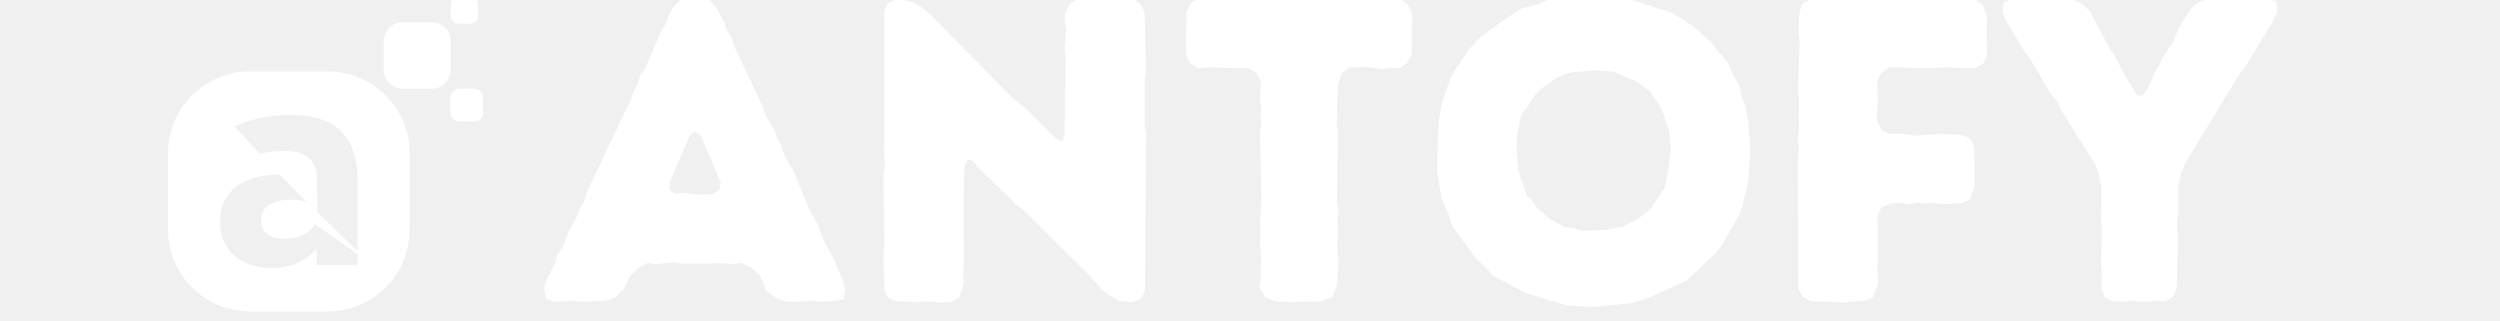
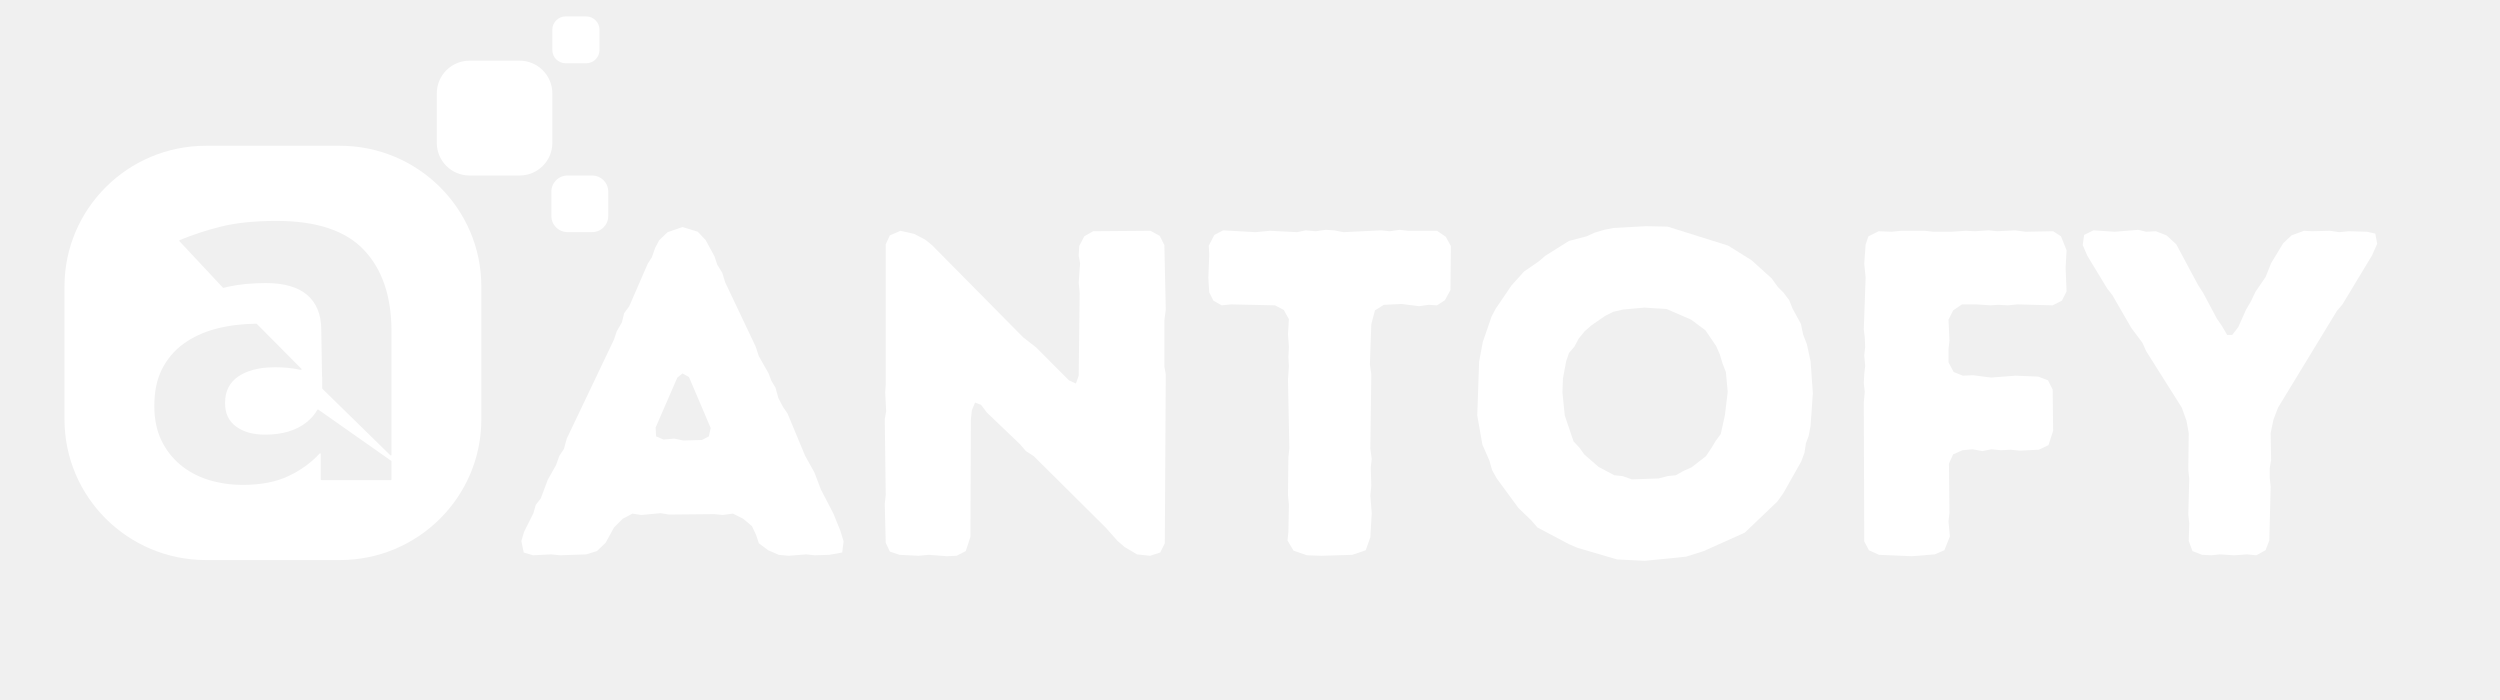
- <svg xmlns="http://www.w3.org/2000/svg" width="328" zoomAndPan="magnify" viewBox="0 0 246 31.5" height="42" preserveAspectRatio="xMidYMid meet" version="1.0">
+ <svg xmlns="http://www.w3.org/2000/svg" width="150" zoomAndPan="magnify" viewBox="0 0 112.5 31.5" height="42" preserveAspectRatio="xMidYMid meet" version="1.0">
  <defs>
    <g />
-     <clipPath id="26f943d1c9">
-       <path d="M 44 8 L 47.543 8 L 47.543 12 L 44 12 Z M 44 8 " clip-rule="nonzero" />
+     <clipPath id="be5df2e597">
+       <path d="M 24 7 L 27.375 7 L 27.375 11 L 24 11 Z M 24 7 " clip-rule="nonzero" />
    </clipPath>
-     <clipPath id="6255ebcaba">
-       <path d="M 44 0 L 47.543 0 L 47.543 3 L 44 3 Z M 44 0 " clip-rule="nonzero" />
+     <clipPath id="6433dfe6ef">
+       <path d="M 24 0.734 L 27 0.734 L 27 3 L 24 3 Z M 24 0.734 " clip-rule="nonzero" />
    </clipPath>
-     <clipPath id="e1126fa979">
-       <path d="M 16.535 7 L 41 7 L 41 30.652 L 16.535 30.652 Z M 16.535 7 " clip-rule="nonzero" />
+     <clipPath id="b2eb75bbce">
+       <path d="M 2.902 6 L 22 6 L 22 25.207 L 2.902 25.207 Z M 2.902 6 " clip-rule="nonzero" />
    </clipPath>
  </defs>
  <g fill="#ffffff" fill-opacity="1">
-     <g transform="translate(52.98244, 29.64732)">
+     <g transform="translate(23.19172, 24.9674)">
      <g>
-         <path d="M 25.102 0.086 L 26.719 -0.043 L 27.527 0.043 L 28.848 0 L 30.039 -0.211 L 30.164 -1.234 L 29.867 -2.211 L 29.23 -3.785 L 28.082 -6 L 27.484 -7.574 L 26.633 -9.105 L 25.02 -12.977 L 24.594 -13.613 L 24.168 -14.422 L 23.91 -15.359 L 23.527 -15.996 L 23.273 -16.68 L 22.379 -18.254 L 22.082 -19.145 L 19.273 -25.059 L 19.02 -25.91 L 18.551 -26.676 L 18.297 -27.441 L 17.488 -28.934 L 16.762 -29.699 L 15.359 -30.125 L 13.996 -29.656 L 13.23 -28.934 L 12.848 -28.207 L 12.551 -27.359 L 12.168 -26.762 L 10.465 -22.848 L 10 -22.211 L 9.785 -21.359 L 9.316 -20.551 L 9.062 -19.785 L 4.723 -10.68 L 4.469 -9.742 L 4.043 -9.105 L 3.746 -8.254 L 2.977 -6.895 L 2.34 -5.191 L 1.871 -4.594 L 1.66 -3.828 L 0.809 -2.129 L 0.555 -1.277 L 0.766 -0.211 L 1.617 0.043 L 3.277 -0.043 L 4.129 0.043 L 6.508 -0.043 L 7.488 -0.34 L 8.297 -1.105 L 9.062 -2.512 L 9.871 -3.32 L 10.766 -3.785 L 11.574 -3.66 L 13.359 -3.828 L 14.125 -3.703 L 18.297 -3.746 L 19.062 -3.66 L 19.996 -3.785 L 20.934 -3.32 L 21.742 -2.637 L 22.125 -1.828 L 22.379 -1.062 L 23.23 -0.426 L 24.211 0 Z M 15.445 -10.508 L 14.594 -10.68 L 13.613 -10.594 L 12.934 -10.891 L 12.891 -11.699 L 14.891 -16.297 L 15.359 -16.68 L 15.957 -16.34 L 17.953 -11.656 L 17.785 -10.891 L 17.145 -10.551 Z M 15.445 -10.508 " />
+         <path d="M 12.289 0.043 L 13.082 -0.02 L 13.477 0.02 L 14.125 0 L 14.707 -0.105 L 14.77 -0.605 L 14.625 -1.082 L 14.312 -1.855 L 13.75 -2.938 L 13.457 -3.707 L 13.039 -4.457 L 12.25 -6.352 L 12.039 -6.664 L 11.832 -7.062 L 11.707 -7.52 L 11.52 -7.832 L 11.395 -8.164 L 10.957 -8.938 L 10.812 -9.375 L 9.438 -12.27 L 9.312 -12.688 L 9.082 -13.062 L 8.957 -13.438 L 8.562 -14.164 L 8.207 -14.539 L 7.52 -14.75 L 6.852 -14.52 L 6.477 -14.164 L 6.289 -13.812 L 6.145 -13.395 L 5.957 -13.102 L 5.125 -11.188 L 4.895 -10.875 L 4.793 -10.457 L 4.562 -10.062 L 4.438 -9.688 L 2.312 -5.23 L 2.188 -4.77 L 1.98 -4.457 L 1.832 -4.043 L 1.457 -3.375 L 1.145 -2.543 L 0.918 -2.25 L 0.812 -1.875 L 0.395 -1.043 L 0.27 -0.625 L 0.375 -0.105 L 0.793 0.02 L 1.605 -0.02 L 2.02 0.02 L 3.188 -0.02 L 3.668 -0.168 L 4.062 -0.543 L 4.438 -1.23 L 4.832 -1.625 L 5.27 -1.855 L 5.668 -1.793 L 6.539 -1.875 L 6.914 -1.812 L 8.957 -1.832 L 9.332 -1.793 L 9.789 -1.855 L 10.25 -1.625 L 10.645 -1.293 L 10.832 -0.895 L 10.957 -0.52 L 11.375 -0.207 L 11.852 0 Z M 7.562 -5.145 L 7.145 -5.23 L 6.664 -5.188 L 6.332 -5.332 L 6.312 -5.73 L 7.289 -7.977 L 7.52 -8.164 L 7.812 -8 L 8.789 -5.707 L 8.707 -5.332 L 8.395 -5.168 Z M 7.562 -5.145 " />
      </g>
    </g>
  </g>
  <g fill="#ffffff" fill-opacity="1">
-     <g transform="translate(83.87046, 29.64732)">
+     <g transform="translate(38.31452, 24.9674)">
      <g>
-         <path d="M 25.102 -0.723 L 26.25 -0.043 L 27.441 0.086 L 28.379 -0.211 L 28.805 -1.062 L 28.891 -16.594 L 28.762 -17.316 L 28.762 -21.527 L 28.891 -22.551 L 28.762 -28.465 L 28.336 -29.316 L 27.484 -29.781 L 22.211 -29.742 L 21.402 -29.273 L 20.934 -28.379 L 20.891 -27.484 L 21.02 -26.805 L 20.891 -25.02 L 20.977 -24.082 L 20.891 -16.465 L 20.637 -15.742 L 19.996 -16.039 L 16.977 -19.062 L 15.785 -19.996 L 7.402 -28.465 L 6.766 -28.973 L 5.785 -29.484 L 4.512 -29.781 L 3.531 -29.359 L 3.148 -28.551 L 3.148 -15.656 L 3.105 -14.934 L 3.191 -13.191 L 3.062 -12.465 L 3.148 -5.488 L 3.062 -4.68 L 3.148 -1.105 L 3.531 -0.297 L 4.426 0 L 6.168 0.086 L 7.105 0 L 8.766 0.129 L 9.656 0.086 L 10.508 -0.34 L 10.934 -1.66 L 10.977 -12.422 L 11.062 -13.273 L 11.359 -13.996 L 11.914 -13.785 L 12.465 -13.062 L 15.488 -10.168 L 16.039 -9.531 L 16.762 -9.062 L 23.359 -2.512 L 24.465 -1.277 Z M 25.102 -0.723 " />
+         <path d="M 12.289 -0.355 L 12.852 -0.02 L 13.438 0.043 L 13.895 -0.105 L 14.102 -0.52 L 14.145 -8.125 L 14.082 -8.477 L 14.082 -10.539 L 14.145 -11.039 L 14.082 -13.938 L 13.875 -14.352 L 13.457 -14.582 L 10.875 -14.562 L 10.477 -14.332 L 10.25 -13.895 L 10.227 -13.457 L 10.289 -13.125 L 10.227 -12.25 L 10.27 -11.789 L 10.227 -8.062 L 10.102 -7.707 L 9.789 -7.852 L 8.312 -9.332 L 7.727 -9.789 L 3.625 -13.938 L 3.312 -14.188 L 2.832 -14.438 L 2.207 -14.582 L 1.73 -14.375 L 1.543 -13.977 L 1.543 -7.664 L 1.52 -7.312 L 1.562 -6.457 L 1.5 -6.102 L 1.543 -2.688 L 1.5 -2.293 L 1.543 -0.543 L 1.73 -0.145 L 2.168 0 L 3.02 0.043 L 3.48 0 L 4.293 0.062 L 4.73 0.043 L 5.145 -0.168 L 5.355 -0.812 L 5.375 -6.082 L 5.418 -6.5 L 5.562 -6.852 L 5.832 -6.75 L 6.102 -6.395 L 7.582 -4.98 L 7.852 -4.668 L 8.207 -4.438 L 11.438 -1.23 L 11.977 -0.625 Z M 12.289 -0.355 " />
      </g>
    </g>
  </g>
  <g fill="#ffffff" fill-opacity="1">
-     <g transform="translate(115.9497, 29.64732)">
+     <g transform="translate(54.02056, 24.9674)">
      <g>
-         <path d="M 11.105 0.086 L 13.957 0 L 15.188 -0.426 L 15.613 -1.617 L 15.742 -3.828 L 15.613 -5.445 L 15.699 -6.34 L 15.656 -8.043 L 15.742 -8.809 L 15.613 -9.742 L 15.699 -16.594 L 15.57 -17.488 L 15.699 -21.188 L 16.039 -22.465 L 16.848 -22.977 L 18.508 -23.059 L 20.082 -22.848 L 20.977 -22.977 L 21.742 -22.934 L 22.465 -23.402 L 22.977 -24.336 L 23.02 -28.379 L 22.551 -29.23 L 21.742 -29.781 L 19.105 -29.781 L 18.297 -29.867 L 17.402 -29.742 L 16.594 -29.824 L 13.148 -29.656 L 12.297 -29.824 L 11.488 -29.867 L 10.594 -29.742 L 9.656 -29.824 L 8.891 -29.656 L 6.383 -29.781 L 5.062 -29.656 L 2.086 -29.824 L 1.277 -29.398 L 0.766 -28.422 L 0.809 -27.57 L 0.723 -25.441 L 0.809 -24.125 L 1.191 -23.359 L 1.957 -22.934 L 2.809 -23.02 L 6.852 -22.934 L 7.66 -22.508 L 8.125 -21.656 L 8.043 -20.297 L 8.125 -19.105 L 8.082 -18.168 L 8.125 -17.316 L 8.043 -16.125 L 8.168 -9.785 L 8.082 -8.934 L 8.043 -5.488 L 8.125 -4.594 L 8.082 -2.129 L 8 -1.32 L 8.551 -0.383 L 9.785 0.043 Z M 11.105 0.086 " />
+         <path d="M 5.438 0.043 L 6.832 0 L 7.438 -0.207 L 7.645 -0.793 L 7.707 -1.875 L 7.645 -2.668 L 7.688 -3.105 L 7.664 -3.938 L 7.707 -4.312 L 7.645 -4.77 L 7.688 -8.125 L 7.625 -8.562 L 7.688 -10.375 L 7.852 -11 L 8.25 -11.25 L 9.062 -11.289 L 9.832 -11.188 L 10.27 -11.25 L 10.645 -11.227 L 11 -11.457 L 11.25 -11.914 L 11.27 -13.895 L 11.039 -14.312 L 10.645 -14.582 L 9.352 -14.582 L 8.957 -14.625 L 8.52 -14.562 L 8.125 -14.602 L 6.438 -14.52 L 6.02 -14.602 L 5.625 -14.625 L 5.188 -14.562 L 4.73 -14.602 L 4.355 -14.52 L 3.125 -14.582 L 2.48 -14.52 L 1.02 -14.602 L 0.625 -14.395 L 0.375 -13.914 L 0.395 -13.5 L 0.355 -12.457 L 0.395 -11.812 L 0.582 -11.438 L 0.957 -11.227 L 1.375 -11.27 L 3.355 -11.227 L 3.75 -11.02 L 3.98 -10.602 L 3.938 -9.938 L 3.98 -9.352 L 3.957 -8.895 L 3.98 -8.477 L 3.938 -7.895 L 4 -4.793 L 3.957 -4.375 L 3.938 -2.688 L 3.98 -2.25 L 3.957 -1.043 L 3.918 -0.645 L 4.188 -0.188 L 4.793 0.02 Z M 5.438 0.043 " />
      </g>
    </g>
  </g>
  <g fill="#ffffff" fill-opacity="1">
-     <g transform="translate(139.7327, 29.64732)">
+     <g transform="translate(65.6647, 24.9674)">
      <g>
-         <path d="M 17.062 0.555 L 20.848 0.172 L 22.465 -0.34 L 26.25 -2.043 L 29.23 -4.895 L 29.781 -5.66 L 31.441 -8.594 L 31.738 -9.402 L 31.867 -10.254 L 32.121 -10.934 L 32.293 -11.871 L 32.508 -14.848 L 32.293 -17.785 L 31.953 -19.359 L 31.613 -20.254 L 31.398 -21.23 L 30.633 -22.637 L 30.336 -23.402 L 29.781 -24.125 L 29.273 -24.633 L 28.719 -25.402 L 26.891 -27.059 L 24.719 -28.422 L 19.145 -30.164 L 17.145 -30.207 L 14.168 -30.039 L 13.316 -29.867 L 12.465 -29.613 L 11.699 -29.273 L 10.082 -28.848 L 7.914 -27.484 L 7.316 -26.977 L 5.957 -26.039 L 4.809 -24.762 L 3.359 -22.637 L 2.977 -21.91 L 2.168 -19.57 L 1.828 -17.742 L 1.66 -12.809 L 2.129 -10.125 L 2.766 -8.68 L 3.02 -7.785 L 3.445 -7.02 L 5.445 -4.297 L 6.637 -3.148 L 7.191 -2.512 L 10.082 -0.98 L 10.891 -0.637 L 14.508 0.426 Z M 15.871 -6.934 L 15.02 -7.234 L 14.254 -7.316 L 12.809 -8.082 L 11.488 -9.234 L 11.062 -9.828 L 10.508 -10.426 L 9.699 -12.809 L 9.488 -14.934 L 9.531 -16.211 L 9.828 -17.785 L 10.082 -18.551 L 10.594 -19.145 L 10.977 -19.871 L 11.531 -20.551 L 12.168 -21.102 L 13.402 -21.953 L 14.168 -22.336 L 15.062 -22.551 L 17.02 -22.719 L 19.062 -22.594 L 21.316 -21.613 L 22.637 -20.637 L 23.613 -19.188 L 23.953 -18.422 L 24.211 -17.57 L 24.508 -16.805 L 24.676 -14.977 L 24.422 -12.848 L 24.039 -11.105 L 23.57 -10.465 L 23.188 -9.828 L 22.676 -9.062 L 21.359 -8.043 L 20.594 -7.699 L 19.91 -7.316 L 19.145 -7.234 L 18.336 -7.02 Z M 15.871 -6.934 " />
+         <path d="M 8.352 0.27 L 10.207 0.082 L 11 -0.168 L 12.852 -1 L 14.312 -2.395 L 14.582 -2.77 L 15.395 -4.207 L 15.539 -4.605 L 15.602 -5.02 L 15.727 -5.355 L 15.812 -5.812 L 15.914 -7.27 L 15.812 -8.707 L 15.645 -9.477 L 15.477 -9.914 L 15.375 -10.395 L 15 -11.082 L 14.852 -11.457 L 14.582 -11.812 L 14.332 -12.062 L 14.062 -12.438 L 13.164 -13.25 L 12.102 -13.914 L 9.375 -14.77 L 8.395 -14.789 L 6.938 -14.707 L 6.52 -14.625 L 6.102 -14.5 L 5.73 -14.332 L 4.938 -14.125 L 3.875 -13.457 L 3.582 -13.207 L 2.918 -12.75 L 2.355 -12.125 L 1.645 -11.082 L 1.457 -10.727 L 1.062 -9.582 L 0.895 -8.688 L 0.812 -6.27 L 1.043 -4.957 L 1.355 -4.25 L 1.48 -3.812 L 1.688 -3.438 L 2.668 -2.105 L 3.25 -1.543 L 3.52 -1.23 L 4.938 -0.48 L 5.332 -0.312 L 7.102 0.207 Z M 7.77 -3.395 L 7.352 -3.543 L 6.977 -3.582 L 6.27 -3.957 L 5.625 -4.52 L 5.418 -4.812 L 5.145 -5.105 L 4.75 -6.27 L 4.645 -7.312 L 4.668 -7.938 L 4.812 -8.707 L 4.938 -9.082 L 5.188 -9.375 L 5.375 -9.727 L 5.645 -10.062 L 5.957 -10.332 L 6.562 -10.75 L 6.938 -10.938 L 7.375 -11.039 L 8.332 -11.125 L 9.332 -11.062 L 10.438 -10.582 L 11.082 -10.102 L 11.562 -9.395 L 11.727 -9.02 L 11.852 -8.602 L 12 -8.227 L 12.082 -7.332 L 11.957 -6.289 L 11.77 -5.438 L 11.539 -5.125 L 11.352 -4.812 L 11.102 -4.438 L 10.457 -3.938 L 10.082 -3.77 L 9.75 -3.582 L 9.375 -3.543 L 8.977 -3.438 Z M 7.77 -3.395 " />
      </g>
    </g>
  </g>
  <g fill="#ffffff" fill-opacity="1">
-     <g transform="translate(173.8541, 29.64732)">
+     <g transform="translate(82.3706, 24.9674)">
      <g>
-         <path d="M 3.105 -1.234 L 3.531 -0.426 L 4.469 0 L 7.445 0.129 L 9.574 -0.043 L 10.465 -0.426 L 10.977 -1.703 L 10.848 -3.062 L 10.934 -3.871 L 10.891 -8.383 L 11.273 -9.234 L 12.125 -9.617 L 13.062 -9.699 L 13.957 -9.531 L 14.805 -9.699 L 15.656 -9.617 L 16.551 -9.656 L 17.402 -9.574 L 19.145 -9.656 L 20.039 -10.082 L 20.465 -11.402 L 20.422 -15.188 L 19.996 -16.039 L 19.105 -16.379 L 17.02 -16.465 L 14.766 -16.297 L 13.105 -16.508 L 12.168 -16.465 L 11.316 -16.805 L 10.848 -17.699 L 10.848 -18.891 L 10.934 -19.699 L 10.848 -21.613 L 11.273 -22.465 L 12.082 -23.02 L 13.445 -23.02 L 14.68 -22.934 L 15.445 -22.977 L 16.297 -22.934 L 17.188 -23.02 L 20.422 -22.934 L 21.273 -23.359 L 21.699 -24.211 L 21.613 -26.379 L 21.699 -27.996 L 21.188 -29.273 L 20.465 -29.742 L 17.914 -29.699 L 16.977 -29.824 L 15.316 -29.742 L 14.551 -29.824 L 13.273 -29.742 L 12.422 -29.781 L 11.105 -29.699 L 9.445 -29.699 L 8.68 -29.781 L 6.508 -29.781 L 5.617 -29.699 L 4.426 -29.742 L 3.488 -29.273 L 3.234 -28.508 L 3.105 -26.762 L 3.234 -25.484 L 3.062 -20.719 L 3.148 -19.996 L 3.191 -19.105 L 3.105 -18.336 L 3.191 -17.359 L 3.105 -16.594 L 3.062 -15.785 L 3.148 -14.977 L 3.062 -13.996 Z M 3.105 -1.234 " />
+         <path d="M 1.52 -0.605 L 1.73 -0.207 L 2.188 0 L 3.645 0.062 L 4.688 -0.02 L 5.125 -0.207 L 5.375 -0.832 L 5.312 -1.5 L 5.355 -1.895 L 5.332 -4.105 L 5.52 -4.52 L 5.938 -4.707 L 6.395 -4.75 L 6.832 -4.668 L 7.25 -4.75 L 7.664 -4.707 L 8.102 -4.73 L 8.52 -4.688 L 9.375 -4.73 L 9.812 -4.938 L 10.02 -5.582 L 10 -7.438 L 9.789 -7.852 L 9.352 -8.02 L 8.332 -8.062 L 7.227 -7.977 L 6.414 -8.082 L 5.957 -8.062 L 5.543 -8.227 L 5.312 -8.664 L 5.312 -9.25 L 5.355 -9.645 L 5.312 -10.582 L 5.52 -11 L 5.918 -11.27 L 6.582 -11.27 L 7.188 -11.227 L 7.562 -11.25 L 7.977 -11.227 L 8.414 -11.27 L 10 -11.227 L 10.414 -11.438 L 10.625 -11.852 L 10.582 -12.914 L 10.625 -13.707 L 10.375 -14.332 L 10.02 -14.562 L 8.77 -14.539 L 8.312 -14.602 L 7.5 -14.562 L 7.125 -14.602 L 6.5 -14.562 L 6.082 -14.582 L 5.438 -14.539 L 4.625 -14.539 L 4.25 -14.582 L 3.188 -14.582 L 2.75 -14.539 L 2.168 -14.562 L 1.707 -14.332 L 1.582 -13.957 L 1.52 -13.102 L 1.582 -12.477 L 1.5 -10.145 L 1.543 -9.789 L 1.562 -9.352 L 1.52 -8.977 L 1.562 -8.5 L 1.52 -8.125 L 1.5 -7.727 L 1.543 -7.332 L 1.5 -6.852 Z M 1.52 -0.605 " />
      </g>
    </g>
  </g>
  <g fill="#ffffff" fill-opacity="1">
-     <g transform="translate(197.0414, 29.64732)">
+     <g transform="translate(93.72312, 24.9674)">
      <g>
-         <path d="M 9.742 -1.277 L 10.082 -0.34 L 10.977 0 L 11.828 0.043 L 12.594 -0.043 L 13.914 0.043 L 15.105 -0.043 L 15.957 0.043 L 16.805 -0.426 L 17.145 -1.32 L 17.273 -6.254 L 17.188 -7.105 L 17.188 -7.957 L 17.316 -8.723 L 17.273 -11.191 L 17.531 -12.422 L 17.953 -13.531 L 23.359 -22.422 L 23.867 -23.02 L 26.594 -27.527 L 27.059 -28.59 L 26.891 -29.527 L 26.125 -29.699 L 24.465 -29.742 L 23.57 -29.656 L 22.719 -29.781 L 21.062 -29.742 L 20.336 -29.781 L 19.188 -29.359 L 18.422 -28.633 L 17.316 -26.805 L 16.805 -25.527 L 15.871 -24.168 L 15.445 -23.273 L 15.02 -22.551 L 14.297 -20.934 L 13.742 -20.211 L 13.273 -20.211 L 12.809 -21.02 L 12.34 -21.699 L 11.062 -24.082 L 10.594 -24.805 L 8.594 -28.551 L 7.699 -29.359 L 6.723 -29.742 L 5.828 -29.699 L 5.105 -29.867 L 2.938 -29.699 L 0.98 -29.824 L 0.129 -29.398 L 0 -28.465 L 0.426 -27.484 L 2.254 -24.465 L 2.723 -23.867 L 4.469 -20.848 L 5.488 -19.488 L 5.828 -18.723 L 9.105 -13.531 L 9.531 -12.34 L 9.742 -11.191 L 9.699 -7.828 L 9.785 -6.977 L 9.699 -3.703 L 9.785 -2.895 Z M 9.742 -1.277 " />
+         <path d="M 4.77 -0.625 L 4.938 -0.168 L 5.375 0 L 5.793 0.02 L 6.164 -0.02 L 6.812 0.02 L 7.395 -0.02 L 7.812 0.02 L 8.227 -0.207 L 8.395 -0.645 L 8.457 -3.062 L 8.414 -3.48 L 8.414 -3.895 L 8.477 -4.27 L 8.457 -5.48 L 8.582 -6.082 L 8.789 -6.625 L 11.438 -10.977 L 11.688 -11.27 L 13.02 -13.477 L 13.25 -14 L 13.164 -14.457 L 12.789 -14.539 L 11.977 -14.562 L 11.539 -14.52 L 11.125 -14.582 L 10.312 -14.562 L 9.957 -14.582 L 9.395 -14.375 L 9.02 -14.02 L 8.477 -13.125 L 8.227 -12.5 L 7.77 -11.832 L 7.562 -11.395 L 7.352 -11.039 L 7 -10.25 L 6.727 -9.895 L 6.5 -9.895 L 6.27 -10.289 L 6.039 -10.625 L 5.418 -11.789 L 5.188 -12.145 L 4.207 -13.977 L 3.77 -14.375 L 3.293 -14.562 L 2.855 -14.539 L 2.5 -14.625 L 1.438 -14.539 L 0.48 -14.602 L 0.062 -14.395 L 0 -13.938 L 0.207 -13.457 L 1.105 -11.977 L 1.332 -11.688 L 2.188 -10.207 L 2.688 -9.539 L 2.855 -9.164 L 4.457 -6.625 L 4.668 -6.039 L 4.77 -5.48 L 4.75 -3.832 L 4.793 -3.418 L 4.75 -1.812 L 4.793 -1.418 Z M 4.77 -0.625 " />
      </g>
    </g>
  </g>
-   <path fill="#ffffff" d="M 42.48 8.727 L 39.633 8.727 C 38.602 8.727 37.762 7.895 37.762 6.867 L 37.762 4.035 C 37.762 3.012 38.602 2.18 39.633 2.18 L 42.48 2.18 C 43.512 2.18 44.352 3.012 44.352 4.035 L 44.352 6.867 C 44.352 7.895 43.512 8.727 42.48 8.727 " fill-opacity="1" fill-rule="nonzero" />
-   <g clip-path="url(#26f943d1c9)">
-     <path fill="#ffffff" d="M 46.621 11.949 L 45.219 11.949 C 44.707 11.949 44.297 11.539 44.297 11.035 L 44.297 9.641 C 44.297 9.137 44.707 8.727 45.219 8.727 L 46.621 8.727 C 47.129 8.727 47.543 9.137 47.543 9.641 L 47.543 11.035 C 47.543 11.539 47.129 11.949 46.621 11.949 " fill-opacity="1" fill-rule="nonzero" />
+   <path fill="#ffffff" d="M 23.379 7.898 L 21.129 7.898 C 20.316 7.898 19.656 7.242 19.656 6.434 L 19.656 4.199 C 19.656 3.391 20.316 2.73 21.129 2.73 L 23.379 2.73 C 24.195 2.73 24.855 3.391 24.855 4.199 L 24.855 6.434 C 24.855 7.242 24.195 7.898 23.379 7.898 " fill-opacity="1" fill-rule="nonzero" />
+   <g clip-path="url(#be5df2e597)">
+     <path fill="#ffffff" d="M 26.645 10.445 L 25.539 10.445 C 25.137 10.445 24.812 10.121 24.812 9.723 L 24.812 8.621 C 24.812 8.223 25.137 7.898 25.539 7.898 L 26.645 7.898 C 27.047 7.898 27.371 8.223 27.371 8.621 L 27.371 9.723 C 27.371 10.121 27.047 10.445 26.645 10.445 " fill-opacity="1" fill-rule="nonzero" />
  </g>
-   <g clip-path="url(#6255ebcaba)">
-     <path fill="#ffffff" d="M 46.277 2.328 L 45.113 2.328 C 44.691 2.328 44.352 1.988 44.352 1.57 L 44.352 0.414 C 44.352 -0.008 44.691 -0.348 45.113 -0.348 L 46.277 -0.348 C 46.699 -0.348 47.043 -0.008 47.043 0.414 L 47.043 1.57 C 47.043 1.988 46.699 2.328 46.277 2.328 " fill-opacity="1" fill-rule="nonzero" />
+   <g clip-path="url(#6433dfe6ef)">
+     <path fill="#ffffff" d="M 26.375 2.848 L 25.457 2.848 C 25.125 2.848 24.855 2.582 24.855 2.25 L 24.855 1.336 C 24.855 1.008 25.125 0.738 25.457 0.738 L 26.375 0.738 C 26.707 0.738 26.977 1.008 26.977 1.336 L 26.977 2.25 C 26.977 2.582 26.707 2.848 26.375 2.848 " fill-opacity="1" fill-rule="nonzero" />
  </g>
-   <g clip-path="url(#e1126fa979)">
-     <path fill="#ffffff" d="M 35.18 24.645 C 35.18 24.68 35.141 24.695 35.117 24.672 L 31.242 20.883 C 31.234 20.879 31.23 20.867 31.23 20.859 L 31.23 20.199 C 31.227 20.195 31.223 20.195 31.219 20.195 L 31.176 17.527 C 31.176 16.656 30.91 15.992 30.379 15.539 C 29.852 15.082 29.062 14.855 28.02 14.855 C 27.215 14.855 26.508 14.926 25.895 15.062 C 25.801 15.082 25.703 15.105 25.605 15.129 C 25.594 15.133 25.578 15.129 25.57 15.117 L 23.09 12.469 C 23.07 12.449 23.078 12.418 23.102 12.406 C 23.852 12.098 24.633 11.84 25.441 11.641 C 26.32 11.422 27.383 11.312 28.625 11.312 C 30.91 11.312 32.574 11.867 33.617 12.977 C 34.66 14.086 35.18 15.629 35.18 17.609 Z M 35.18 26.051 C 35.18 26.07 35.164 26.086 35.145 26.086 L 31.188 26.086 C 31.164 26.086 31.148 26.07 31.148 26.051 L 31.148 24.602 C 31.148 24.566 31.105 24.551 31.086 24.574 C 30.586 25.105 29.992 25.531 29.309 25.855 C 28.598 26.191 27.73 26.359 26.703 26.359 C 26.008 26.359 25.355 26.266 24.742 26.074 C 24.129 25.883 23.594 25.594 23.137 25.215 C 22.68 24.832 22.32 24.363 22.055 23.809 C 21.789 23.258 21.656 22.617 21.656 21.891 L 21.656 21.836 C 21.656 21.035 21.805 20.344 22.094 19.762 C 22.387 19.18 22.797 18.699 23.316 18.316 C 23.84 17.938 24.461 17.648 25.184 17.461 C 25.195 17.457 25.207 17.453 25.223 17.449 C 25.902 17.273 26.656 17.18 27.477 17.172 C 27.484 17.172 27.496 17.176 27.504 17.184 L 29.07 18.762 L 29.891 19.586 L 30.043 19.742 C 30.07 19.77 30.047 19.812 30.012 19.805 C 29.562 19.703 29.082 19.652 28.57 19.652 C 28.246 19.652 27.945 19.676 27.672 19.723 C 27.188 19.801 26.785 19.949 26.457 20.172 C 25.945 20.516 25.688 21.016 25.688 21.672 L 25.688 21.727 C 25.688 22.289 25.898 22.723 26.32 23.035 C 26.742 23.344 27.289 23.496 27.965 23.496 C 28.953 23.496 29.746 23.262 30.34 22.789 C 30.602 22.578 30.805 22.344 30.953 22.078 C 30.961 22.059 30.988 22.055 31.004 22.066 L 35.164 24.988 C 35.176 24.996 35.18 25.008 35.18 25.02 Z M 32.23 7.027 L 24.605 7.027 C 20.148 7.027 16.535 10.617 16.535 15.047 L 16.535 22.625 C 16.535 27.055 20.148 30.645 24.605 30.645 L 32.23 30.645 C 36.688 30.645 40.305 27.055 40.305 22.625 L 40.305 15.047 C 40.305 10.617 36.688 7.027 32.23 7.027 " fill-opacity="1" fill-rule="nonzero" />
+   <g clip-path="url(#b2eb75bbce)">
+     <path fill="#ffffff" d="M 17.617 20.465 C 17.617 20.492 17.586 20.504 17.566 20.488 L 14.508 17.496 C 14.504 17.492 14.5 17.484 14.5 17.477 L 14.5 16.957 C 14.496 16.953 14.492 16.953 14.492 16.953 L 14.457 14.848 C 14.457 14.16 14.246 13.637 13.828 13.277 C 13.41 12.918 12.789 12.738 11.969 12.738 C 11.332 12.738 10.773 12.793 10.289 12.898 C 10.215 12.918 10.137 12.934 10.062 12.953 C 10.051 12.957 10.039 12.953 10.031 12.945 L 8.074 10.852 C 8.062 10.84 8.066 10.812 8.086 10.805 C 8.676 10.562 9.293 10.359 9.934 10.199 C 10.625 10.027 11.461 9.941 12.445 9.941 C 14.246 9.941 15.562 10.379 16.383 11.254 C 17.207 12.129 17.617 13.348 17.617 14.914 Z M 17.617 21.574 C 17.617 21.59 17.605 21.605 17.59 21.605 L 14.465 21.605 C 14.449 21.605 14.434 21.59 14.434 21.574 L 14.434 20.43 C 14.434 20.402 14.402 20.391 14.383 20.41 C 13.992 20.832 13.523 21.168 12.984 21.422 C 12.422 21.688 11.738 21.82 10.93 21.82 C 10.379 21.82 9.863 21.742 9.379 21.594 C 8.895 21.441 8.473 21.215 8.113 20.914 C 7.754 20.613 7.469 20.246 7.258 19.809 C 7.051 19.371 6.945 18.863 6.945 18.289 L 6.945 18.246 C 6.945 17.617 7.059 17.07 7.289 16.613 C 7.523 16.152 7.844 15.773 8.254 15.473 C 8.664 15.172 9.156 14.945 9.727 14.793 C 9.738 14.793 9.746 14.789 9.758 14.785 C 10.297 14.648 10.891 14.574 11.535 14.566 C 11.543 14.566 11.551 14.57 11.559 14.578 L 12.797 15.824 L 13.441 16.473 L 13.562 16.594 C 13.586 16.617 13.566 16.652 13.535 16.645 C 13.184 16.566 12.805 16.527 12.398 16.527 C 12.145 16.527 11.906 16.543 11.691 16.578 C 11.312 16.641 10.992 16.762 10.734 16.934 C 10.328 17.207 10.129 17.602 10.129 18.117 L 10.129 18.16 C 10.129 18.605 10.293 18.949 10.625 19.195 C 10.957 19.438 11.391 19.559 11.926 19.559 C 12.703 19.559 13.328 19.375 13.797 19 C 14.004 18.836 14.164 18.648 14.281 18.441 C 14.289 18.426 14.309 18.418 14.32 18.43 L 17.605 20.738 C 17.613 20.742 17.617 20.754 17.617 20.762 Z M 15.289 6.559 L 9.273 6.559 C 5.754 6.559 2.902 9.395 2.902 12.891 L 2.902 18.871 C 2.902 22.367 5.754 25.203 9.273 25.203 L 15.289 25.203 C 18.809 25.203 21.66 22.367 21.66 18.871 L 21.66 12.891 C 21.66 9.395 18.809 6.559 15.289 6.559 " fill-opacity="1" fill-rule="nonzero" />
  </g>
</svg>
